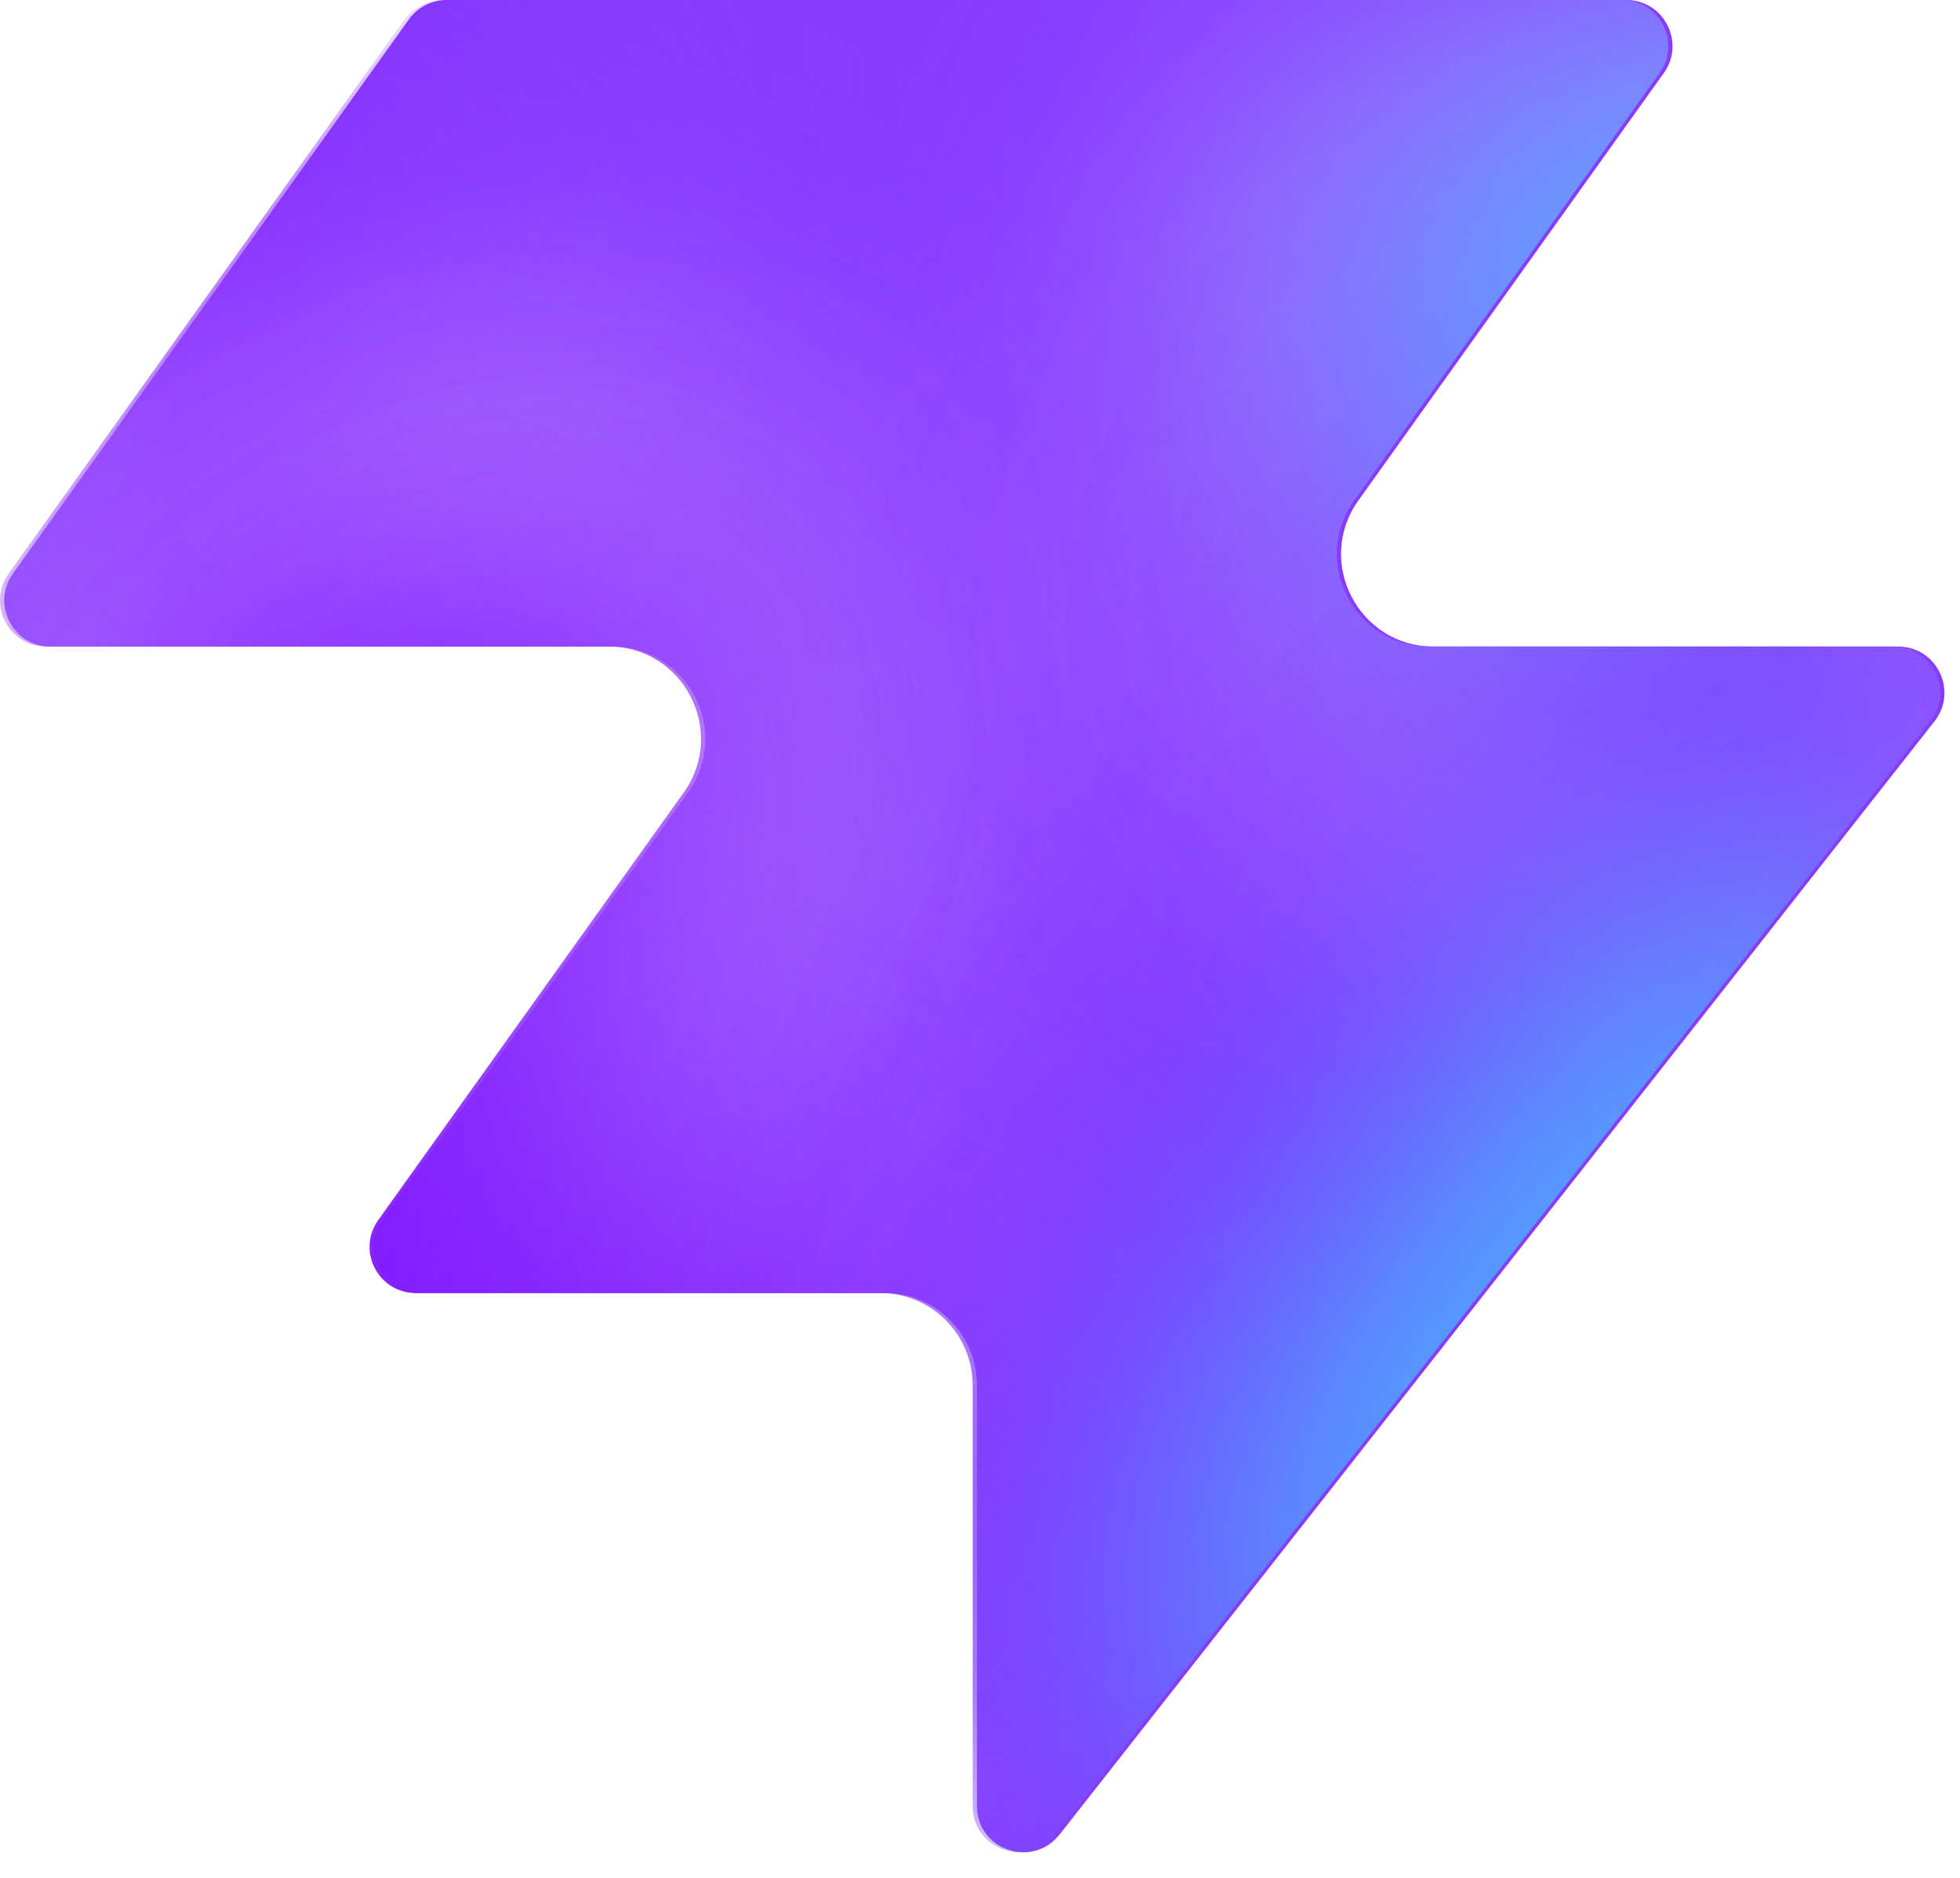
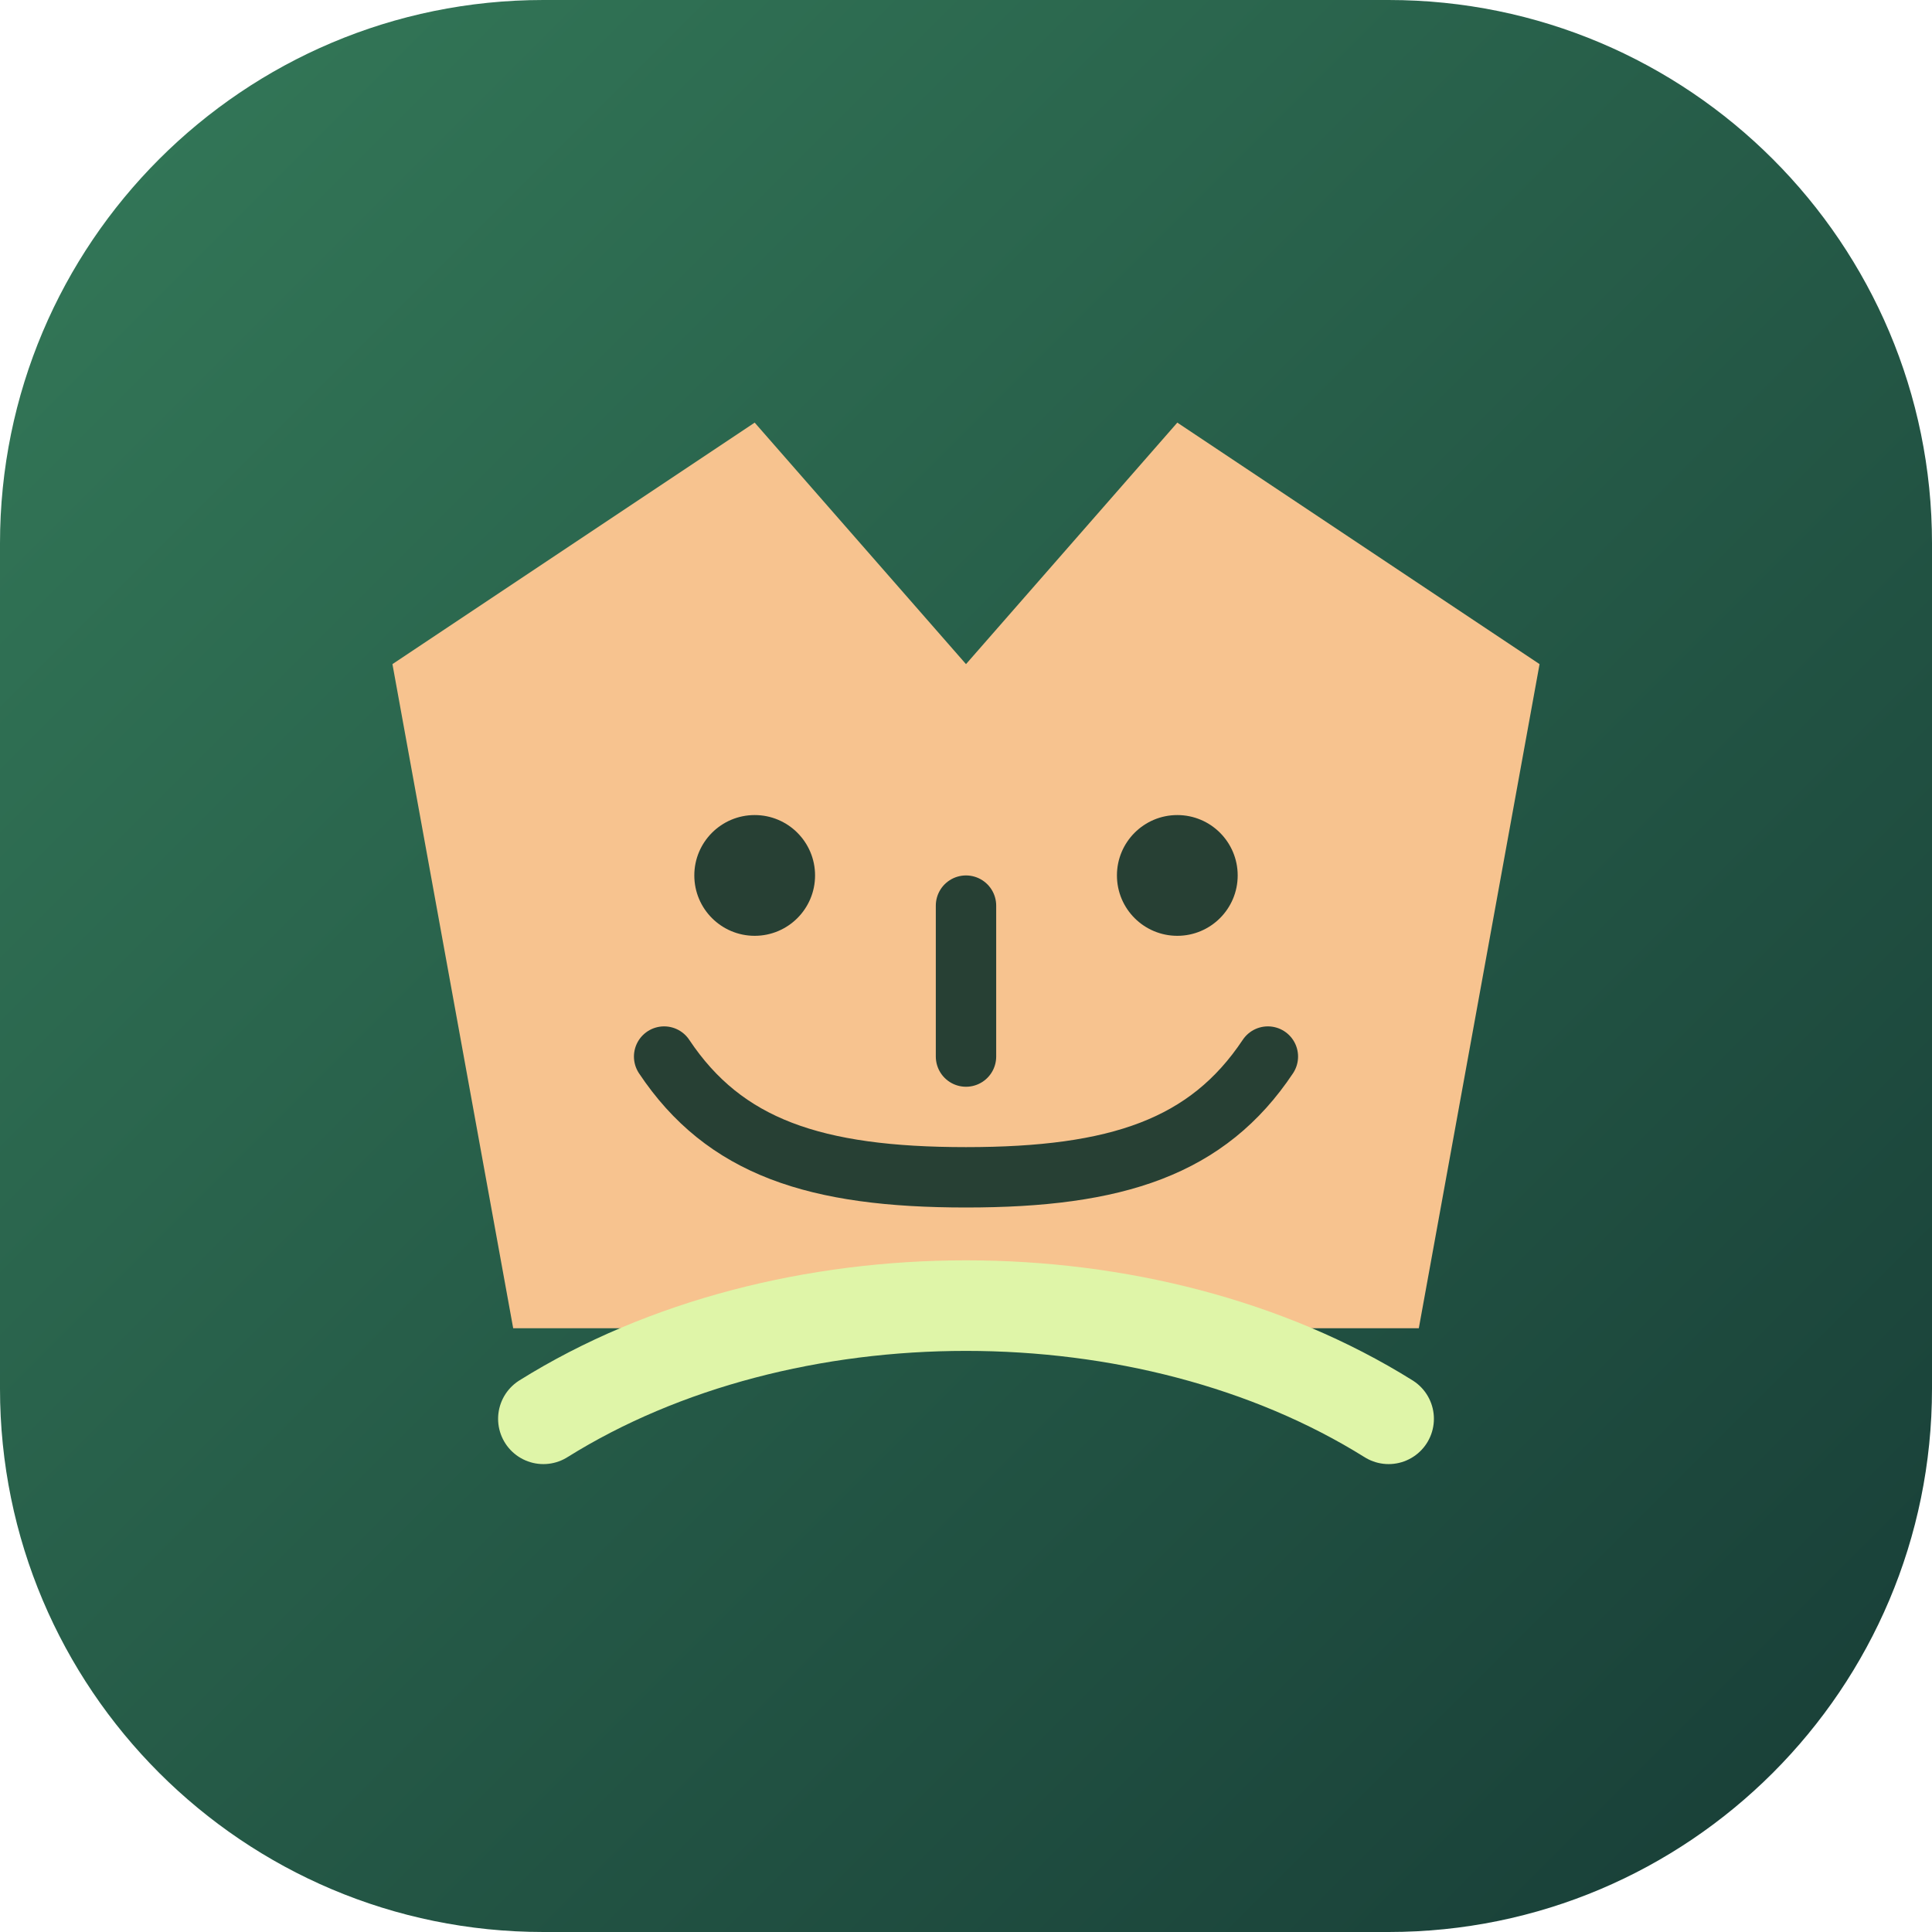
- <svg xmlns="http://www.w3.org/2000/svg" width="48" height="46" fill="none" viewBox="0 0 48 46">
-   <path fill="#863bff" d="M25.946 44.938c-.664.845-2.021.375-2.021-.698V33.937a2.26 2.26 0 0 0-2.262-2.262H10.287c-.92 0-1.456-1.04-.92-1.788l7.48-10.471c1.07-1.497 0-3.578-1.842-3.578H1.237c-.92 0-1.456-1.04-.92-1.788L10.013.474c.214-.297.556-.474.92-.474h28.894c.92 0 1.456 1.04.92 1.788l-7.48 10.471c-1.07 1.498 0 3.579 1.842 3.579h11.377c.943 0 1.473 1.088.89 1.83L25.947 44.94z" style="fill:#863bff;fill:color(display-p3 .525 .23 1);fill-opacity:1" />
-   <mask id="a" width="48" height="46" x="0" y="0" maskUnits="userSpaceOnUse" style="mask-type:alpha">
-     <path fill="#000" d="M25.842 44.938c-.664.844-2.021.375-2.021-.698V33.937a2.26 2.26 0 0 0-2.262-2.262H10.183c-.92 0-1.456-1.04-.92-1.788l7.48-10.471c1.07-1.498 0-3.579-1.842-3.579H1.133c-.92 0-1.456-1.04-.92-1.787L9.91.473c.214-.297.556-.474.92-.474h28.894c.92 0 1.456 1.04.92 1.788l-7.48 10.471c-1.07 1.498 0 3.578 1.842 3.578h11.377c.943 0 1.473 1.088.89 1.832L25.843 44.94z" style="fill:#000;fill-opacity:1" />
-   </mask>
-   <g mask="url(#a)">
-     <g filter="url(#b)">
-       <ellipse cx="5.508" cy="14.704" fill="#ede6ff" rx="5.508" ry="14.704" style="fill:#ede6ff;fill:color(display-p3 .927 .903 1);fill-opacity:1" transform="matrix(.00324 1 1 -.00324 -4.47 31.516)" />
-     </g>
-     <g filter="url(#c)">
-       <ellipse cx="10.399" cy="29.851" fill="#ede6ff" rx="10.399" ry="29.851" style="fill:#ede6ff;fill:color(display-p3 .927 .903 1);fill-opacity:1" transform="matrix(.00324 1 1 -.00324 -39.328 7.883)" />
-     </g>
-     <g filter="url(#d)">
-       <ellipse cx="5.508" cy="30.487" fill="#7e14ff" rx="5.508" ry="30.487" style="fill:#7e14ff;fill:color(display-p3 .492 .077 1);fill-opacity:1" transform="rotate(89.814 -25.913 -14.639)scale(1 -1)" />
-     </g>
-     <g filter="url(#e)">
-       <ellipse cx="5.508" cy="30.599" fill="#7e14ff" rx="5.508" ry="30.599" style="fill:#7e14ff;fill:color(display-p3 .492 .077 1);fill-opacity:1" transform="rotate(89.814 -32.644 -3.334)scale(1 -1)" />
-     </g>
-     <g filter="url(#f)">
-       <ellipse cx="5.508" cy="30.599" fill="#7e14ff" rx="5.508" ry="30.599" style="fill:#7e14ff;fill:color(display-p3 .492 .077 1);fill-opacity:1" transform="matrix(.00324 1 1 -.00324 -34.34 30.47)" />
-     </g>
-     <g filter="url(#g)">
-       <ellipse cx="14.072" cy="22.078" fill="#ede6ff" rx="14.072" ry="22.078" style="fill:#ede6ff;fill:color(display-p3 .927 .903 1);fill-opacity:1" transform="rotate(93.35 24.506 48.493)scale(-1 1)" />
-     </g>
-     <g filter="url(#h)">
-       <ellipse cx="3.47" cy="21.501" fill="#7e14ff" rx="3.47" ry="21.501" style="fill:#7e14ff;fill:color(display-p3 .492 .077 1);fill-opacity:1" transform="rotate(89.009 28.708 47.59)scale(-1 1)" />
-     </g>
-     <g filter="url(#i)">
-       <ellipse cx="3.47" cy="21.501" fill="#7e14ff" rx="3.47" ry="21.501" style="fill:#7e14ff;fill:color(display-p3 .492 .077 1);fill-opacity:1" transform="rotate(89.009 28.708 47.59)scale(-1 1)" />
-     </g>
-     <g filter="url(#j)">
-       <ellipse cx=".387" cy="8.972" fill="#7e14ff" rx="4.407" ry="29.108" style="fill:#7e14ff;fill:color(display-p3 .492 .077 1);fill-opacity:1" transform="rotate(39.51 .387 8.972)" />
-     </g>
-     <g filter="url(#k)">
-       <ellipse cx="47.523" cy="-6.092" fill="#7e14ff" rx="4.407" ry="29.108" style="fill:#7e14ff;fill:color(display-p3 .492 .077 1);fill-opacity:1" transform="rotate(37.892 47.523 -6.092)" />
-     </g>
-     <g filter="url(#l)">
-       <ellipse cx="41.412" cy="6.333" fill="#47bfff" rx="5.971" ry="9.665" style="fill:#47bfff;fill:color(display-p3 .28 .748 1);fill-opacity:1" transform="rotate(37.892 41.412 6.333)" />
-     </g>
-     <g filter="url(#m)">
-       <ellipse cx="-1.879" cy="38.332" fill="#7e14ff" rx="4.407" ry="29.108" style="fill:#7e14ff;fill:color(display-p3 .492 .077 1);fill-opacity:1" transform="rotate(37.892 -1.88 38.332)" />
-     </g>
-     <g filter="url(#n)">
-       <ellipse cx="-1.879" cy="38.332" fill="#7e14ff" rx="4.407" ry="29.108" style="fill:#7e14ff;fill:color(display-p3 .492 .077 1);fill-opacity:1" transform="rotate(37.892 -1.88 38.332)" />
-     </g>
-     <g filter="url(#o)">
-       <ellipse cx="35.651" cy="29.907" fill="#7e14ff" rx="4.407" ry="29.108" style="fill:#7e14ff;fill:color(display-p3 .492 .077 1);fill-opacity:1" transform="rotate(37.892 35.651 29.907)" />
-     </g>
-     <g filter="url(#p)">
-       <ellipse cx="38.418" cy="32.4" fill="#47bfff" rx="5.971" ry="15.297" style="fill:#47bfff;fill:color(display-p3 .28 .748 1);fill-opacity:1" transform="rotate(37.892 38.418 32.4)" />
-     </g>
-   </g>
+ <svg xmlns="http://www.w3.org/2000/svg" viewBox="0 0 64 64">
  <defs>
-     <filter id="b" width="60.045" height="41.654" x="-19.77" y="16.149" color-interpolation-filters="sRGB" filterUnits="userSpaceOnUse">
-       <feFlood flood-opacity="0" result="BackgroundImageFix" />
-       <feBlend in="SourceGraphic" in2="BackgroundImageFix" result="shape" />
-       <feGaussianBlur result="effect1_foregroundBlur_2002_17158" stdDeviation="7.659" />
-     </filter>
-     <filter id="c" width="90.34" height="51.437" x="-54.613" y="-7.533" color-interpolation-filters="sRGB" filterUnits="userSpaceOnUse">
-       <feFlood flood-opacity="0" result="BackgroundImageFix" />
-       <feBlend in="SourceGraphic" in2="BackgroundImageFix" result="shape" />
-       <feGaussianBlur result="effect1_foregroundBlur_2002_17158" stdDeviation="7.659" />
-     </filter>
-     <filter id="d" width="79.355" height="29.4" x="-49.64" y="2.03" color-interpolation-filters="sRGB" filterUnits="userSpaceOnUse">
-       <feFlood flood-opacity="0" result="BackgroundImageFix" />
-       <feBlend in="SourceGraphic" in2="BackgroundImageFix" result="shape" />
-       <feGaussianBlur result="effect1_foregroundBlur_2002_17158" stdDeviation="4.596" />
-     </filter>
-     <filter id="e" width="79.579" height="29.4" x="-45.045" y="20.029" color-interpolation-filters="sRGB" filterUnits="userSpaceOnUse">
-       <feFlood flood-opacity="0" result="BackgroundImageFix" />
-       <feBlend in="SourceGraphic" in2="BackgroundImageFix" result="shape" />
-       <feGaussianBlur result="effect1_foregroundBlur_2002_17158" stdDeviation="4.596" />
-     </filter>
-     <filter id="f" width="79.579" height="29.4" x="-43.513" y="21.178" color-interpolation-filters="sRGB" filterUnits="userSpaceOnUse">
-       <feFlood flood-opacity="0" result="BackgroundImageFix" />
-       <feBlend in="SourceGraphic" in2="BackgroundImageFix" result="shape" />
-       <feGaussianBlur result="effect1_foregroundBlur_2002_17158" stdDeviation="4.596" />
-     </filter>
-     <filter id="g" width="74.749" height="58.852" x="15.756" y="-17.901" color-interpolation-filters="sRGB" filterUnits="userSpaceOnUse">
-       <feFlood flood-opacity="0" result="BackgroundImageFix" />
-       <feBlend in="SourceGraphic" in2="BackgroundImageFix" result="shape" />
-       <feGaussianBlur result="effect1_foregroundBlur_2002_17158" stdDeviation="7.659" />
-     </filter>
-     <filter id="h" width="61.377" height="25.362" x="23.548" y="2.284" color-interpolation-filters="sRGB" filterUnits="userSpaceOnUse">
-       <feFlood flood-opacity="0" result="BackgroundImageFix" />
-       <feBlend in="SourceGraphic" in2="BackgroundImageFix" result="shape" />
-       <feGaussianBlur result="effect1_foregroundBlur_2002_17158" stdDeviation="4.596" />
-     </filter>
-     <filter id="i" width="61.377" height="25.362" x="23.548" y="2.284" color-interpolation-filters="sRGB" filterUnits="userSpaceOnUse">
-       <feFlood flood-opacity="0" result="BackgroundImageFix" />
-       <feBlend in="SourceGraphic" in2="BackgroundImageFix" result="shape" />
-       <feGaussianBlur result="effect1_foregroundBlur_2002_17158" stdDeviation="4.596" />
-     </filter>
-     <filter id="j" width="56.045" height="63.649" x="-27.636" y="-22.853" color-interpolation-filters="sRGB" filterUnits="userSpaceOnUse">
-       <feFlood flood-opacity="0" result="BackgroundImageFix" />
-       <feBlend in="SourceGraphic" in2="BackgroundImageFix" result="shape" />
-       <feGaussianBlur result="effect1_foregroundBlur_2002_17158" stdDeviation="4.596" />
-     </filter>
-     <filter id="k" width="54.814" height="64.646" x="20.116" y="-38.415" color-interpolation-filters="sRGB" filterUnits="userSpaceOnUse">
-       <feFlood flood-opacity="0" result="BackgroundImageFix" />
-       <feBlend in="SourceGraphic" in2="BackgroundImageFix" result="shape" />
-       <feGaussianBlur result="effect1_foregroundBlur_2002_17158" stdDeviation="4.596" />
-     </filter>
-     <filter id="l" width="33.541" height="35.313" x="24.641" y="-11.323" color-interpolation-filters="sRGB" filterUnits="userSpaceOnUse">
-       <feFlood flood-opacity="0" result="BackgroundImageFix" />
-       <feBlend in="SourceGraphic" in2="BackgroundImageFix" result="shape" />
-       <feGaussianBlur result="effect1_foregroundBlur_2002_17158" stdDeviation="4.596" />
-     </filter>
-     <filter id="m" width="54.814" height="64.646" x="-29.286" y="6.009" color-interpolation-filters="sRGB" filterUnits="userSpaceOnUse">
-       <feFlood flood-opacity="0" result="BackgroundImageFix" />
-       <feBlend in="SourceGraphic" in2="BackgroundImageFix" result="shape" />
-       <feGaussianBlur result="effect1_foregroundBlur_2002_17158" stdDeviation="4.596" />
-     </filter>
-     <filter id="n" width="54.814" height="64.646" x="-29.286" y="6.009" color-interpolation-filters="sRGB" filterUnits="userSpaceOnUse">
-       <feFlood flood-opacity="0" result="BackgroundImageFix" />
-       <feBlend in="SourceGraphic" in2="BackgroundImageFix" result="shape" />
-       <feGaussianBlur result="effect1_foregroundBlur_2002_17158" stdDeviation="4.596" />
-     </filter>
-     <filter id="o" width="54.814" height="64.646" x="8.244" y="-2.416" color-interpolation-filters="sRGB" filterUnits="userSpaceOnUse">
-       <feFlood flood-opacity="0" result="BackgroundImageFix" />
-       <feBlend in="SourceGraphic" in2="BackgroundImageFix" result="shape" />
-       <feGaussianBlur result="effect1_foregroundBlur_2002_17158" stdDeviation="4.596" />
-     </filter>
-     <filter id="p" width="39.409" height="43.623" x="18.713" y="10.588" color-interpolation-filters="sRGB" filterUnits="userSpaceOnUse">
-       <feFlood flood-opacity="0" result="BackgroundImageFix" />
-       <feBlend in="SourceGraphic" in2="BackgroundImageFix" result="shape" />
-       <feGaussianBlur result="effect1_foregroundBlur_2002_17158" stdDeviation="4.596" />
-     </filter>
+     <linearGradient id="focus" x1="0" x2="1" y1="0" y2="1">
+       <stop stop-color="#347a59" />
+       <stop offset="1" stop-color="#173c36" />
+     </linearGradient>
  </defs>
+   <rect width="64" height="64" rx="18" fill="url(#focus)" />
+   <path d="M13 22 25 14l7 8 7-8 12 8-4 22H17z" fill="#f7c38f" />
+   <path d="M22 35c2 3 5 4 10 4s8-1 10-4" fill="none" stroke="#274034" stroke-linecap="round" stroke-width="2" />
+   <circle cx="25" cy="29" r="2" fill="#274034" />
+   <circle cx="39" cy="29" r="2" fill="#274034" />
+   <path d="M32 30v5" stroke="#274034" stroke-linecap="round" stroke-width="2" />
+   <path d="M18 47c8-5 20-5 28 0" fill="none" stroke="#dff5a8" stroke-linecap="round" stroke-width="3" />
</svg>
